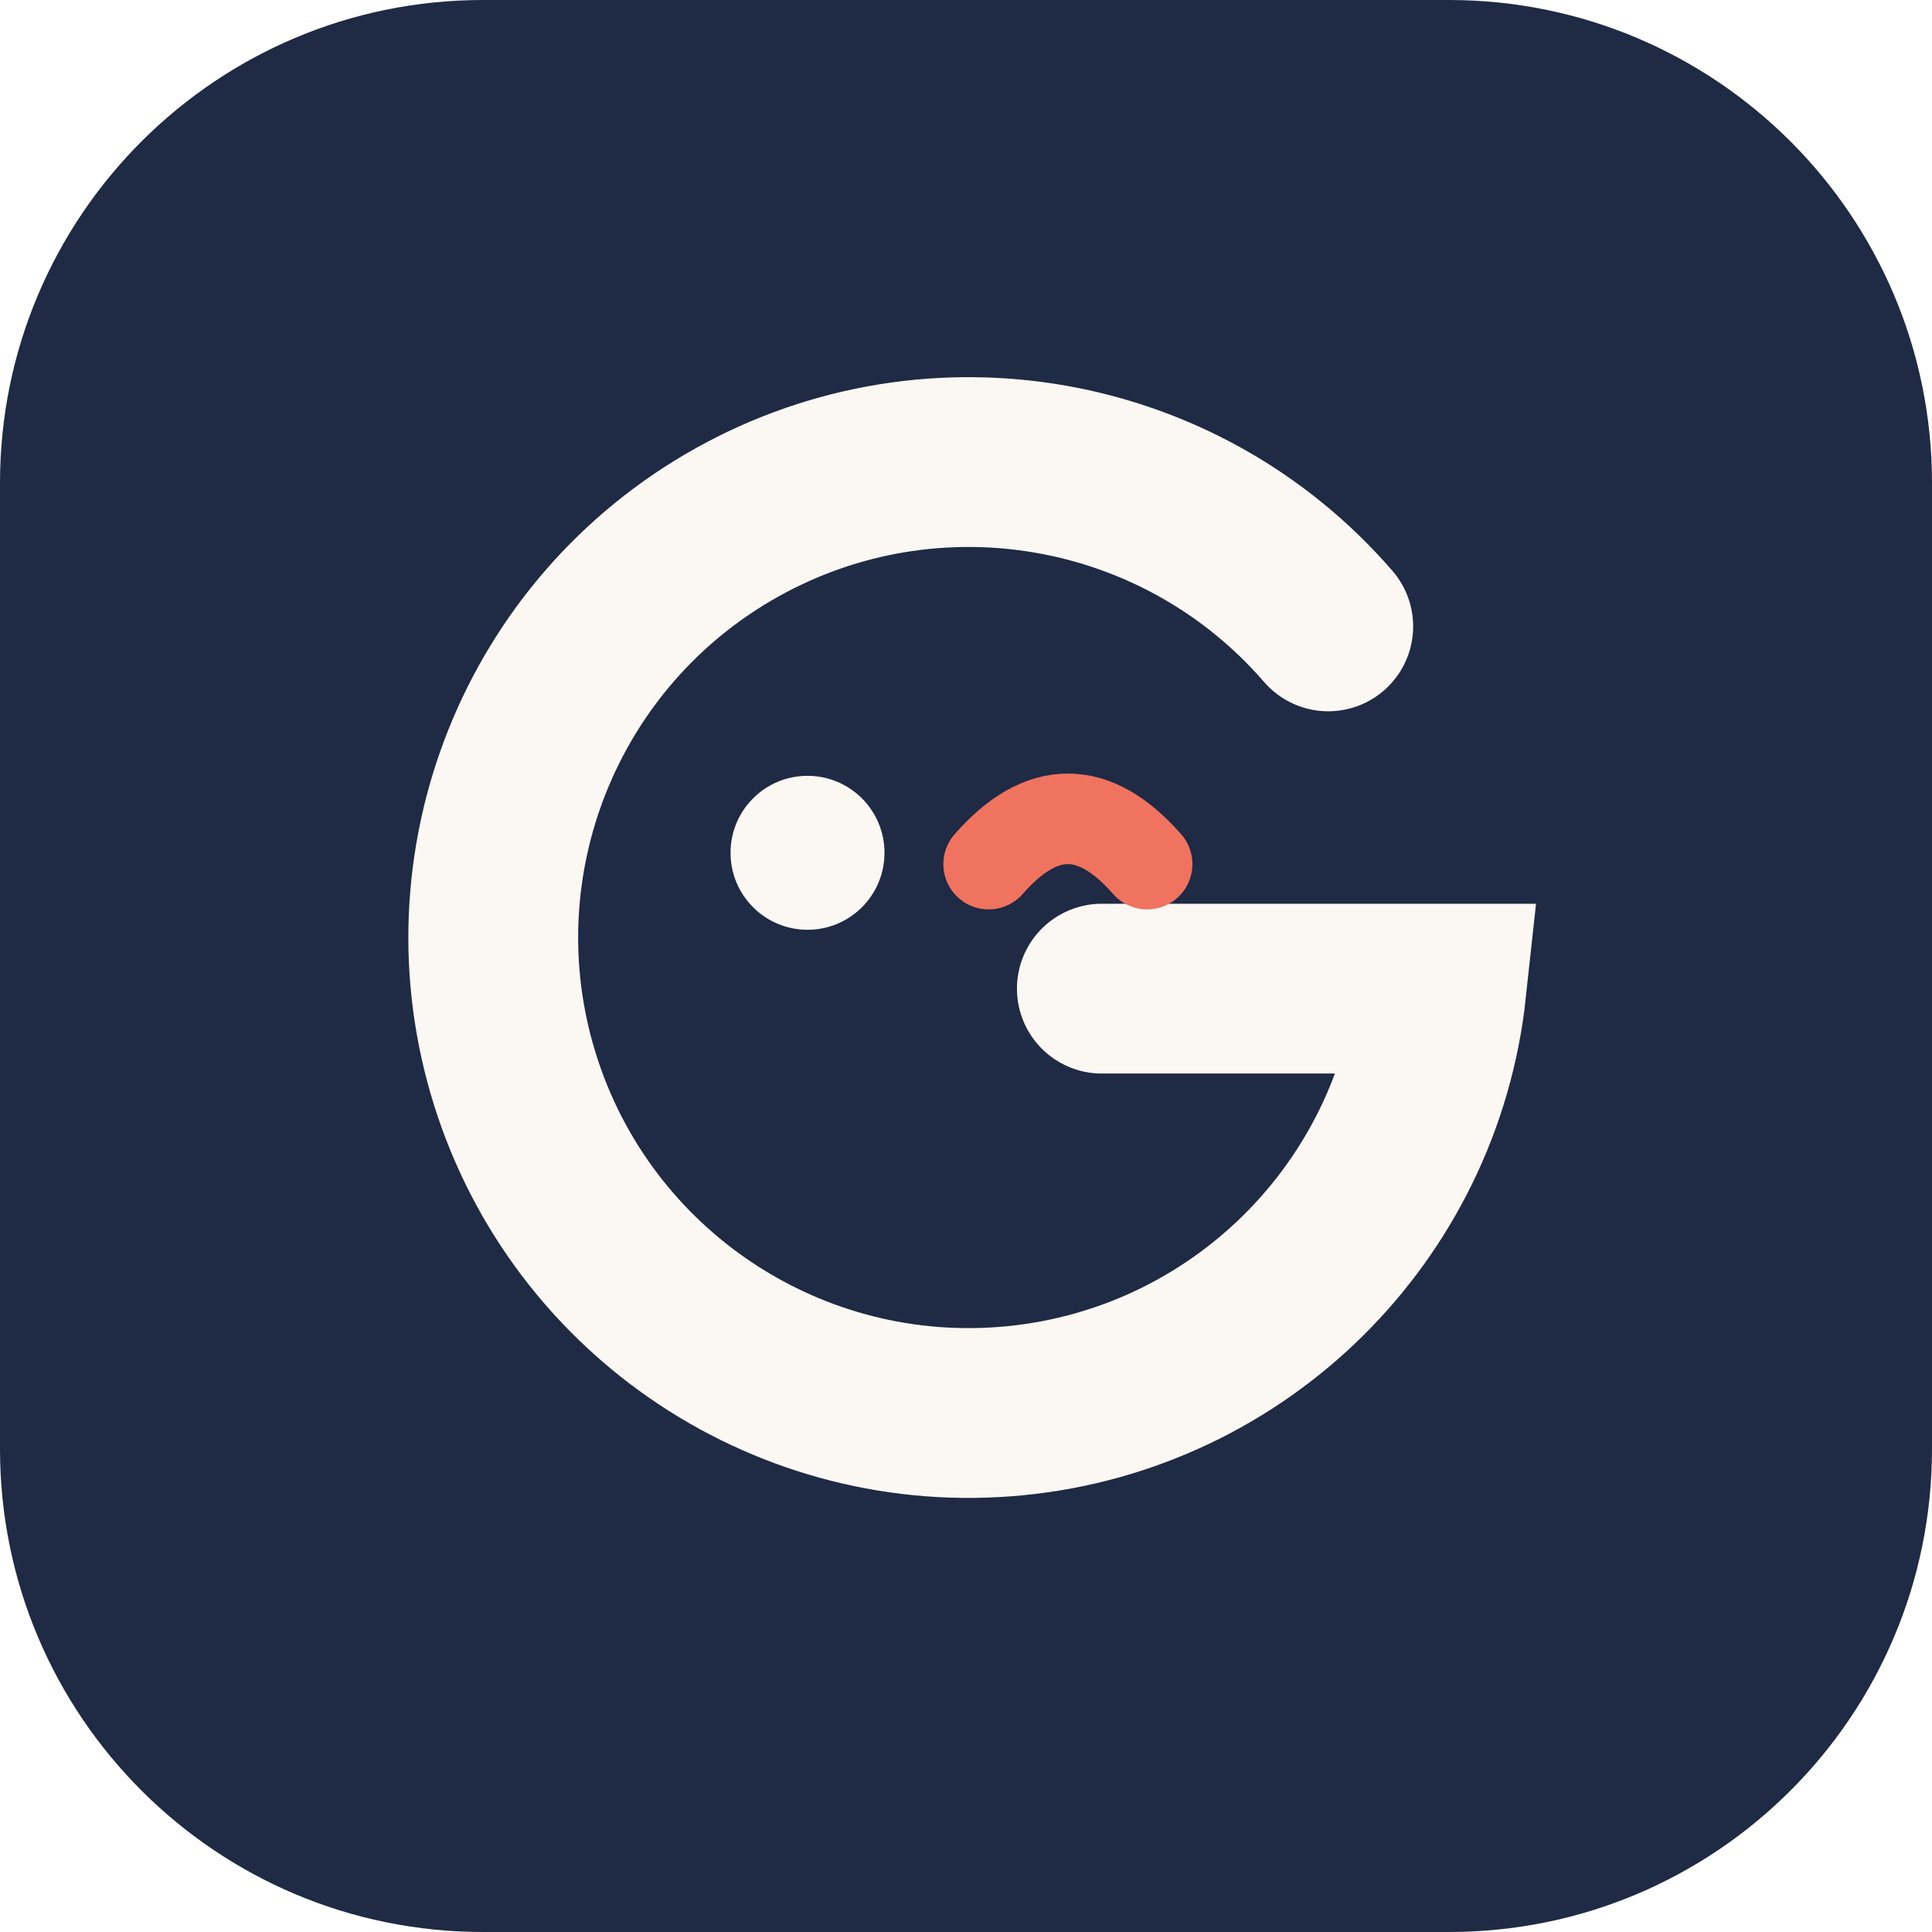
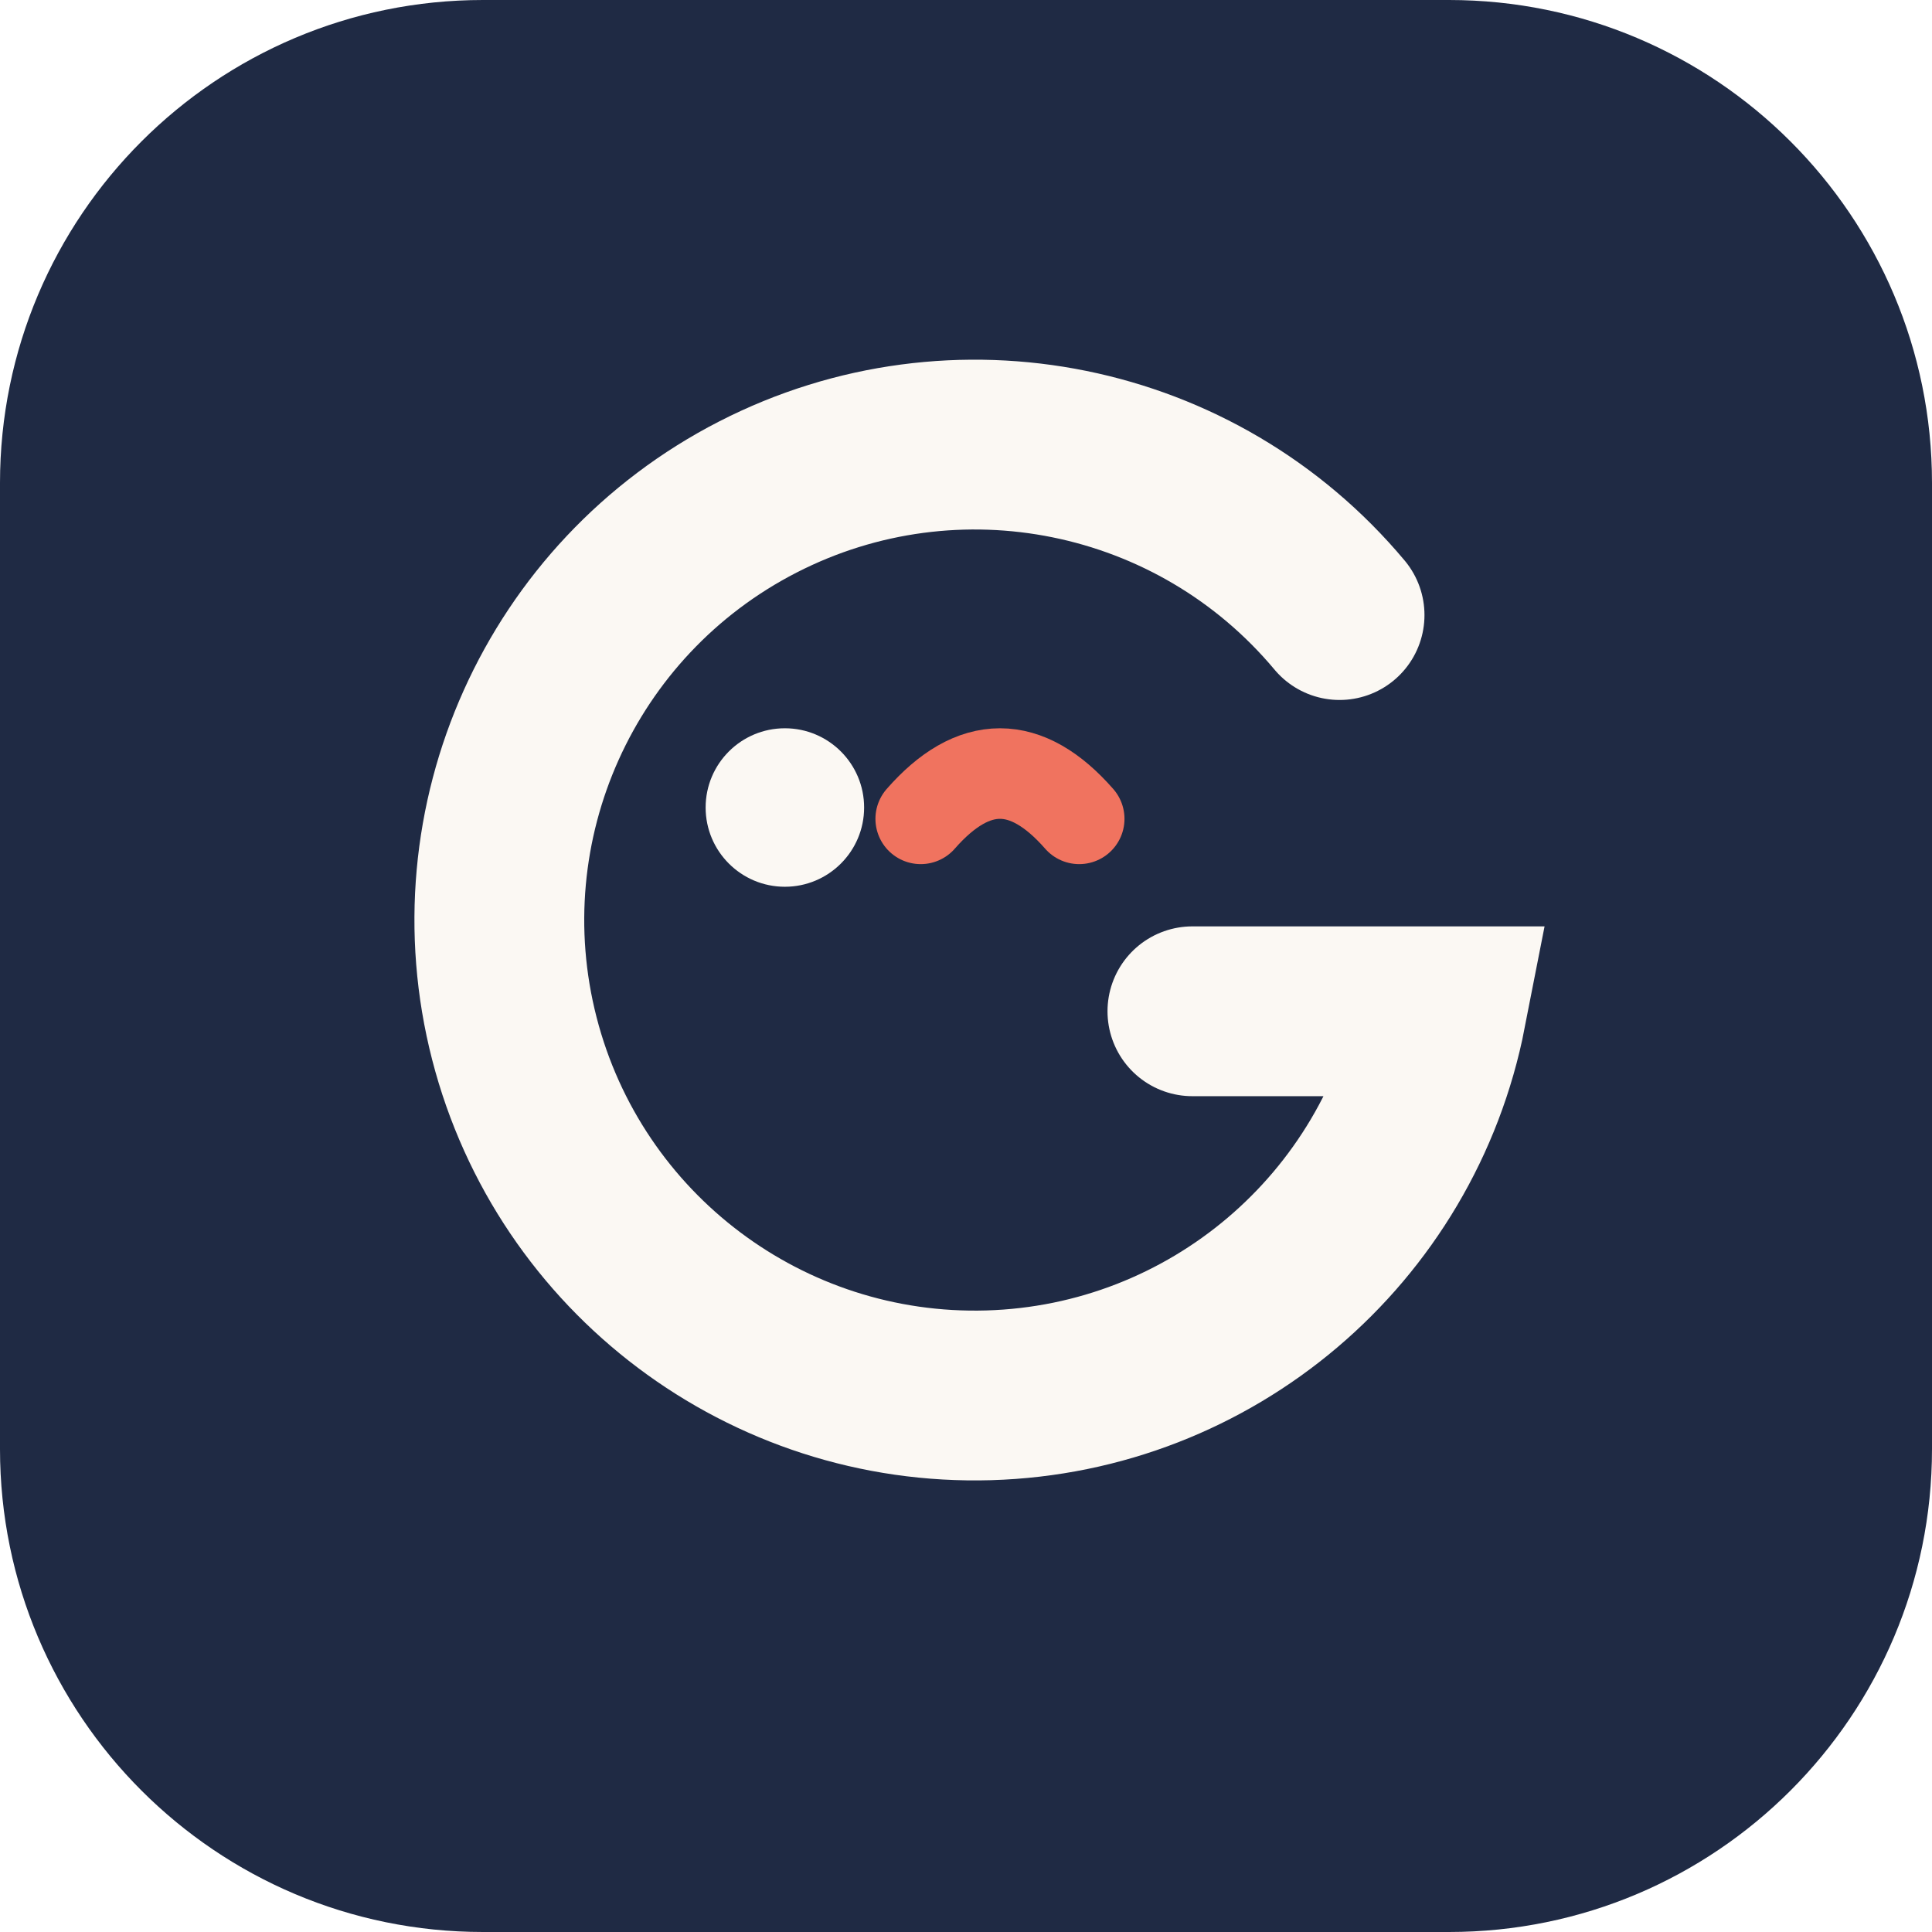
<svg xmlns="http://www.w3.org/2000/svg" viewBox="0 0 64 64">
  <rect width="64" height="64" rx="16" fill="#1F2A44" />
  <g transform="translate(8 8) scale(0.75)" fill="none" stroke-linecap="round">
-     <path d="M48 17 A21 21 0 1 0 53 33 H38" stroke="#FBF8F3" stroke-width="7.5" />
-     <circle cx="25" cy="27" r="3.4" fill="#FBF8F3" />
-     <path d="M33 27.5 Q36.5 23.5 40 27.5" stroke="#F0735F" stroke-width="4" />
+     <path d="M48.5 16.5 A21 21 0 1 0 53 34 H42" stroke="#FBF8F3" stroke-width="7.5" />
+     <circle cx="24" cy="25" r="3.5" fill="#FBF8F3" />
+     <path d="M30 25.5 Q33.5 21.5 37 25.5" stroke="#F0735F" stroke-width="4" />
  </g>
</svg>
